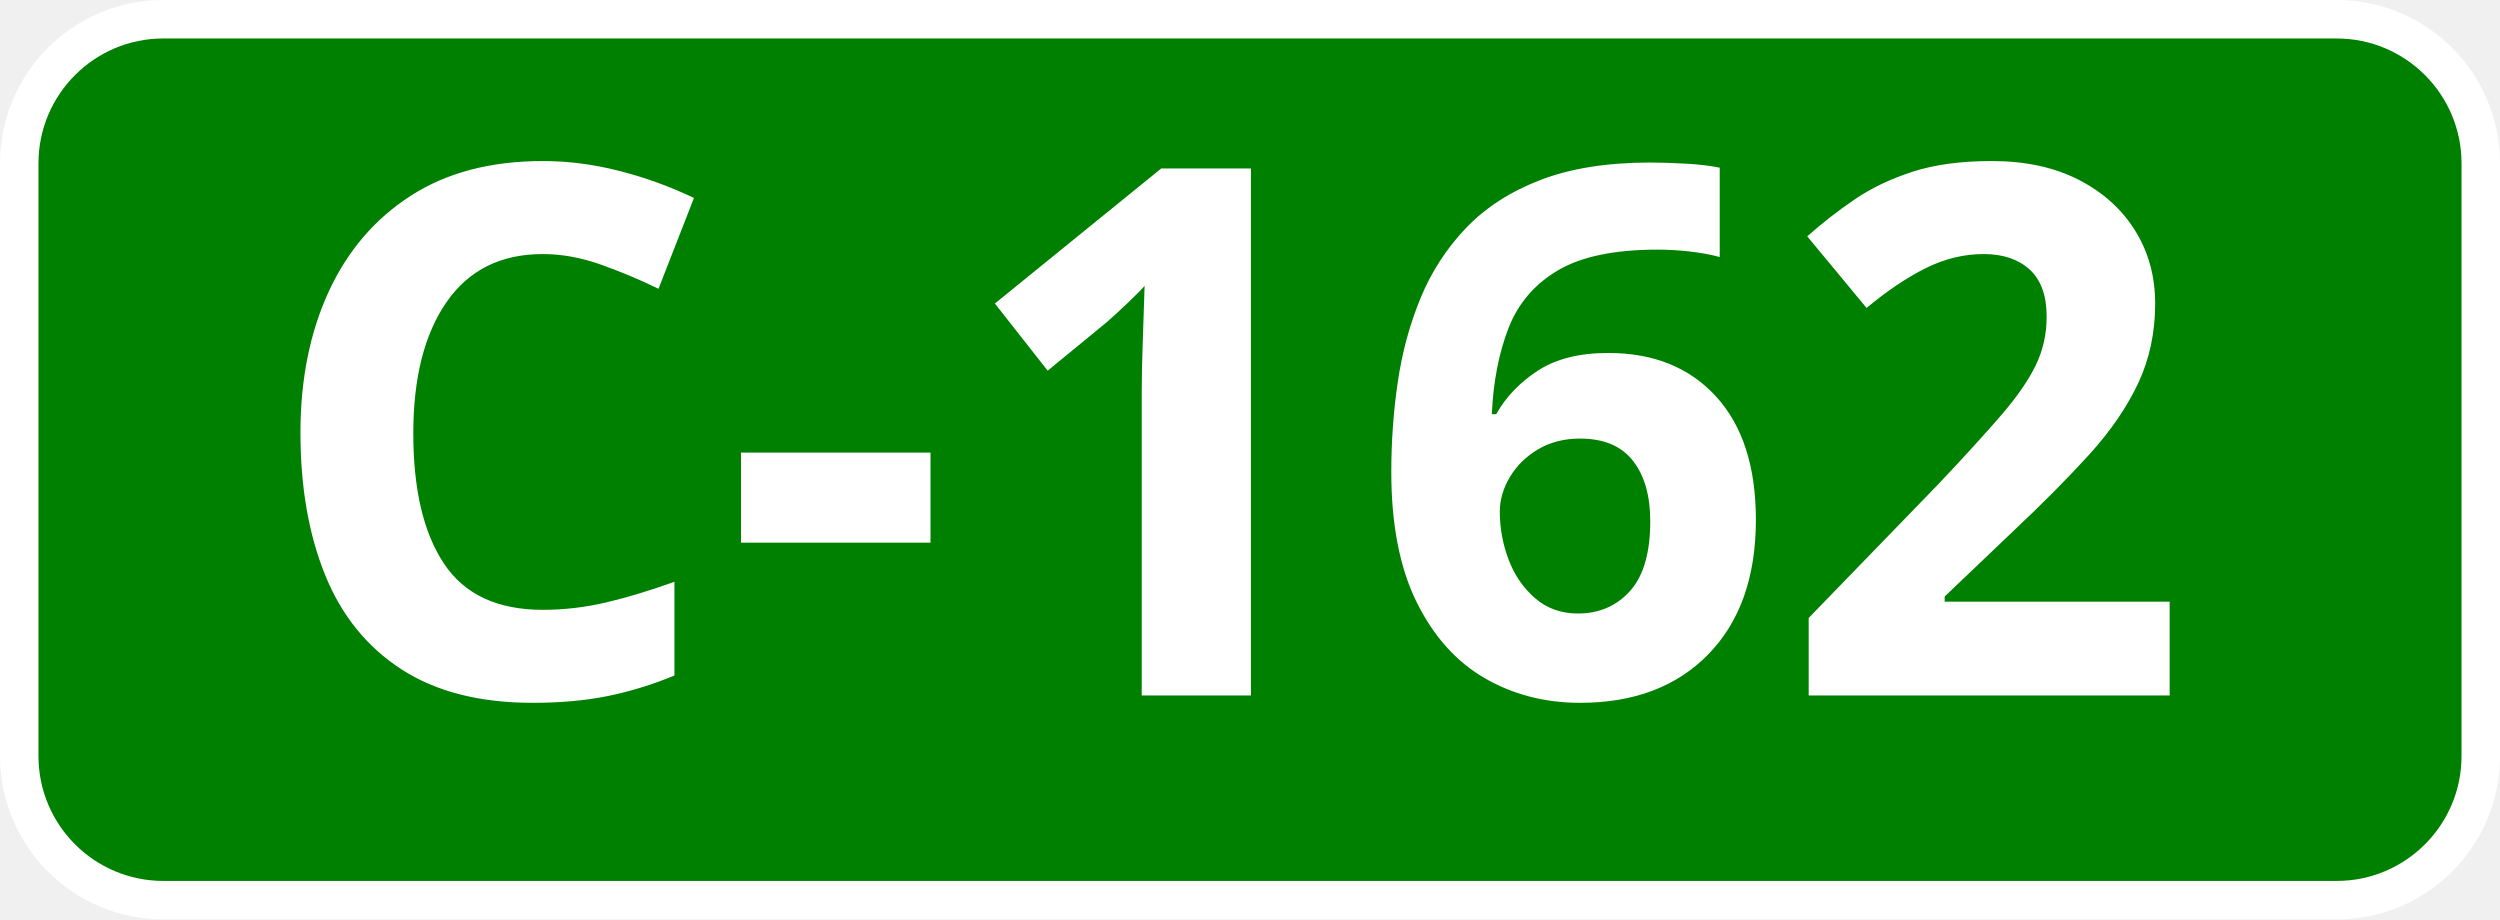
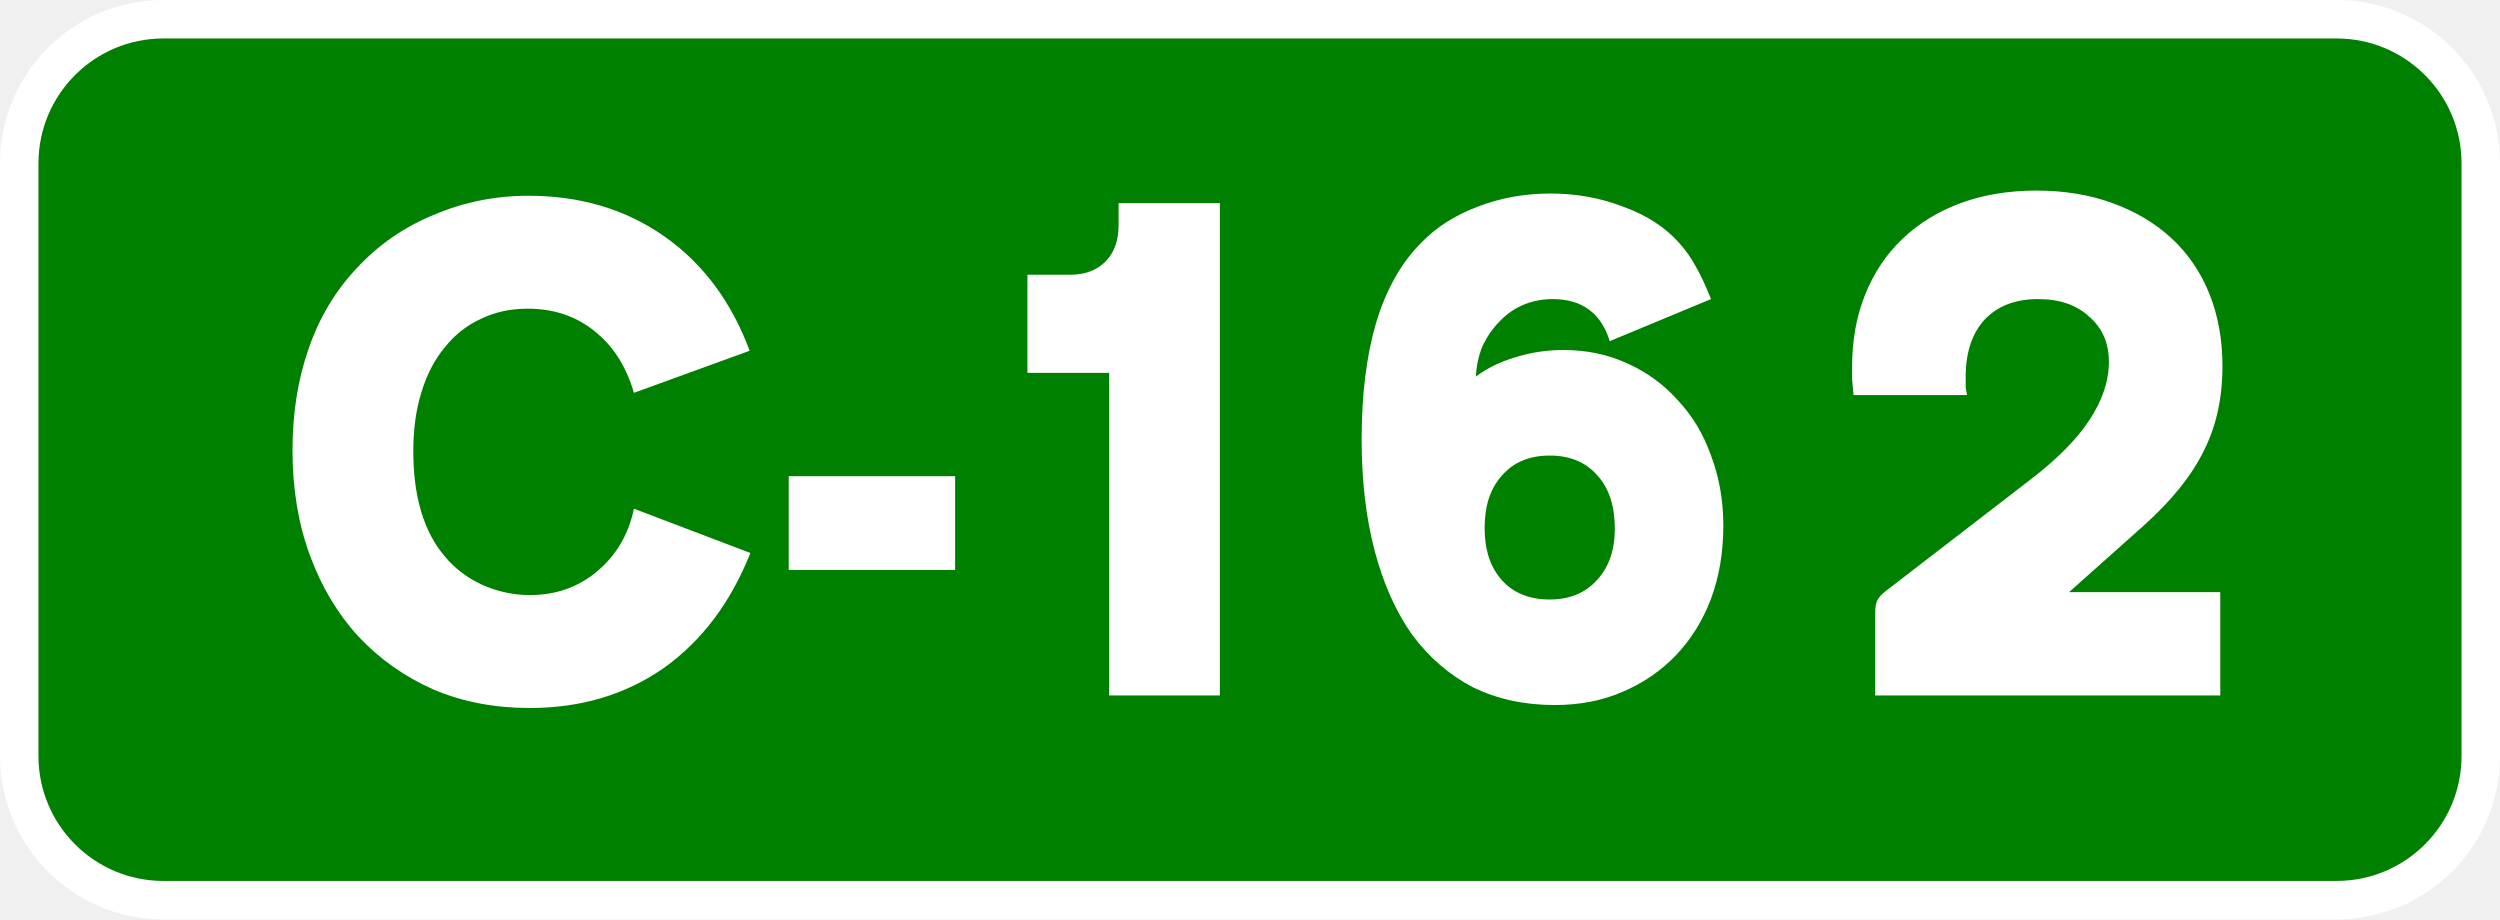
<svg xmlns="http://www.w3.org/2000/svg" width="1299.747" height="478" id="svg3272" version="1.1">
  <defs id="defs3274" />
  <g id="layer1" transform="translate(244.4286,-504.7908)" style="display:inline">
    <g id="layer12">
      <rect style="fill:#008000;stroke:#ffffff;stroke-width:20;stroke-linecap:round;stroke-linejoin:round;stroke-miterlimit:3.864;stroke-dasharray:none" id="rect9789" width="1279.747" height="458" x="-234.429" y="514.791" ry="74.953" rx="74.953" />
    </g>
  </g>
  <g id="layer2" style="display:inline" transform="translate(10.00001,9.999977)">
-     <text xml:space="preserve" style="font-size:379.886px;line-height:222.59px;font-family:'Andale Mono IPA';-inkscape-font-specification:'Andale Mono IPA';letter-spacing:0px;word-spacing:0px;fill:#ffffff;stroke:#000000;stroke-width:1px;stroke-linecap:butt;stroke-linejoin:miter;stroke-opacity:1" x="125.654" y="348.036" id="text850" transform="scale(0.9899786,1.010123)">
-       <tspan id="tspan848" x="125.654" y="348.036" style="font-style:normal;font-variant:normal;font-weight:bold;font-stretch:normal;font-family:TrafficTypeW01-SpainD;-inkscape-font-specification:'TrafficTypeW01-SpainD Bold';fill:#ffffff;stroke:none;stroke-width:1px">C-162</tspan>
-     </text>
+     <path style="font-weight:bold;font-size:379.886px;line-height:222.59px;font-family:TrafficTypeW01-SpainD;-inkscape-font-specification:'TrafficTypeW01-SpainD Bold';letter-spacing:0px;word-spacing:0px;fill:#ffffff;stroke-width:1px" d="m 383.976,274.718 q -15.575,38.368 -45.586,59.262 -30.011,20.514 -70.279,20.514 -27.732,0 -50.525,-9.497 -22.793,-9.877 -39.508,-27.352 -16.335,-17.475 -25.452,-41.787 -9.117,-24.313 -9.117,-53.944 0,-28.491 8.357,-52.044 8.357,-23.933 25.072,-41.408 17.095,-18.235 40.648,-27.732 23.553,-9.877 49.765,-9.877 41.028,0 71.419,20.894 30.391,20.894 44.827,58.882 l -60.782,21.654 q -6.078,-20.514 -20.894,-31.91 -14.436,-11.397 -34.95,-11.397 -13.676,0 -24.693,5.318 -11.017,4.939 -18.994,14.816 -7.978,9.497 -12.156,23.173 -4.179,13.296 -4.179,30.011 0,34.95 16.335,53.944 7.978,9.497 19.754,14.816 12.156,5.318 25.072,5.318 20.514,0 35.329,-12.156 15.195,-12.536 19.374,-32.29 z m 107.507,8.737 h -87.374 v -48.246 h 87.374 z m 139.039,64.581 H 572.4 V 182.026 h -42.927 v -50.525 h 22.413 q 11.776,0 18.614,-6.838 6.838,-6.838 6.838,-18.614 V 94.652 h 53.184 z m 173.228,-123.463 q -15.955,0 -25.072,10.257 -9.117,9.877 -9.117,26.972 0,17.095 9.117,26.972 9.117,9.877 25.072,9.877 15.575,0 24.693,-9.877 9.497,-9.877 9.497,-26.592 0,-17.475 -9.117,-27.352 -9.117,-10.257 -25.072,-10.257 z m 31.531,-58.882 q -6.838,-21.654 -30.011,-21.654 -8.357,0 -15.575,3.039 -7.218,3.039 -12.536,8.737 -5.318,5.318 -8.737,12.536 -3.039,7.218 -3.419,15.575 8.737,-6.458 20.514,-9.877 12.156,-3.799 25.452,-3.799 18.235,0 33.43,6.838 15.575,6.838 26.592,18.994 11.397,11.776 17.475,28.491 6.458,16.715 6.458,36.089 0,20.514 -6.458,37.609 -6.458,16.715 -18.235,28.871 -11.776,12.156 -28.112,18.994 -15.955,6.838 -35.709,6.838 -23.933,0 -42.927,-9.117 -18.614,-9.497 -31.91,-26.972 -12.916,-17.855 -19.754,-43.307 -6.838,-25.452 -6.838,-57.363 0,-34.57 7.598,-60.022 7.978,-25.832 23.933,-41.408 11.776,-11.776 29.251,-18.235 17.855,-6.838 38.368,-6.838 20.514,0 38.368,6.838 18.235,6.458 29.251,18.614 4.939,5.318 8.737,12.156 3.799,6.458 7.978,16.715 z m 320.624,129.161 v 53.184 H 974.7 v -42.927 q 0,-3.799 1.14,-6.078 1.14,-2.279 4.179,-4.559 l 75.977,-57.363 q 21.274,-15.955 31.151,-30.771 10.257,-15.195 10.257,-30.011 0,-14.436 -10.257,-23.173 -9.877,-9.117 -26.972,-9.117 -17.855,0 -28.112,10.637 -9.877,10.637 -9.877,29.631 0,2.279 0,4.179 0,1.899 0.76,4.939 h -59.642 q -0.38,-4.939 -0.76,-8.357 0,-3.799 0,-6.078 0,-20.514 6.838,-37.229 6.838,-16.715 19.374,-28.491 12.916,-12.156 30.771,-18.614 17.855,-6.458 39.888,-6.458 22.033,0 39.888,6.458 18.235,6.458 31.151,18.235 12.916,11.776 19.754,28.491 6.838,16.715 6.838,37.229 0,24.693 -9.877,43.687 -9.497,18.994 -31.53,38.368 l -39.128,34.19 z" id="text850" transform="scale(0.9899786,1.010123)" aria-label="C-162" />
  </g>
</svg>
